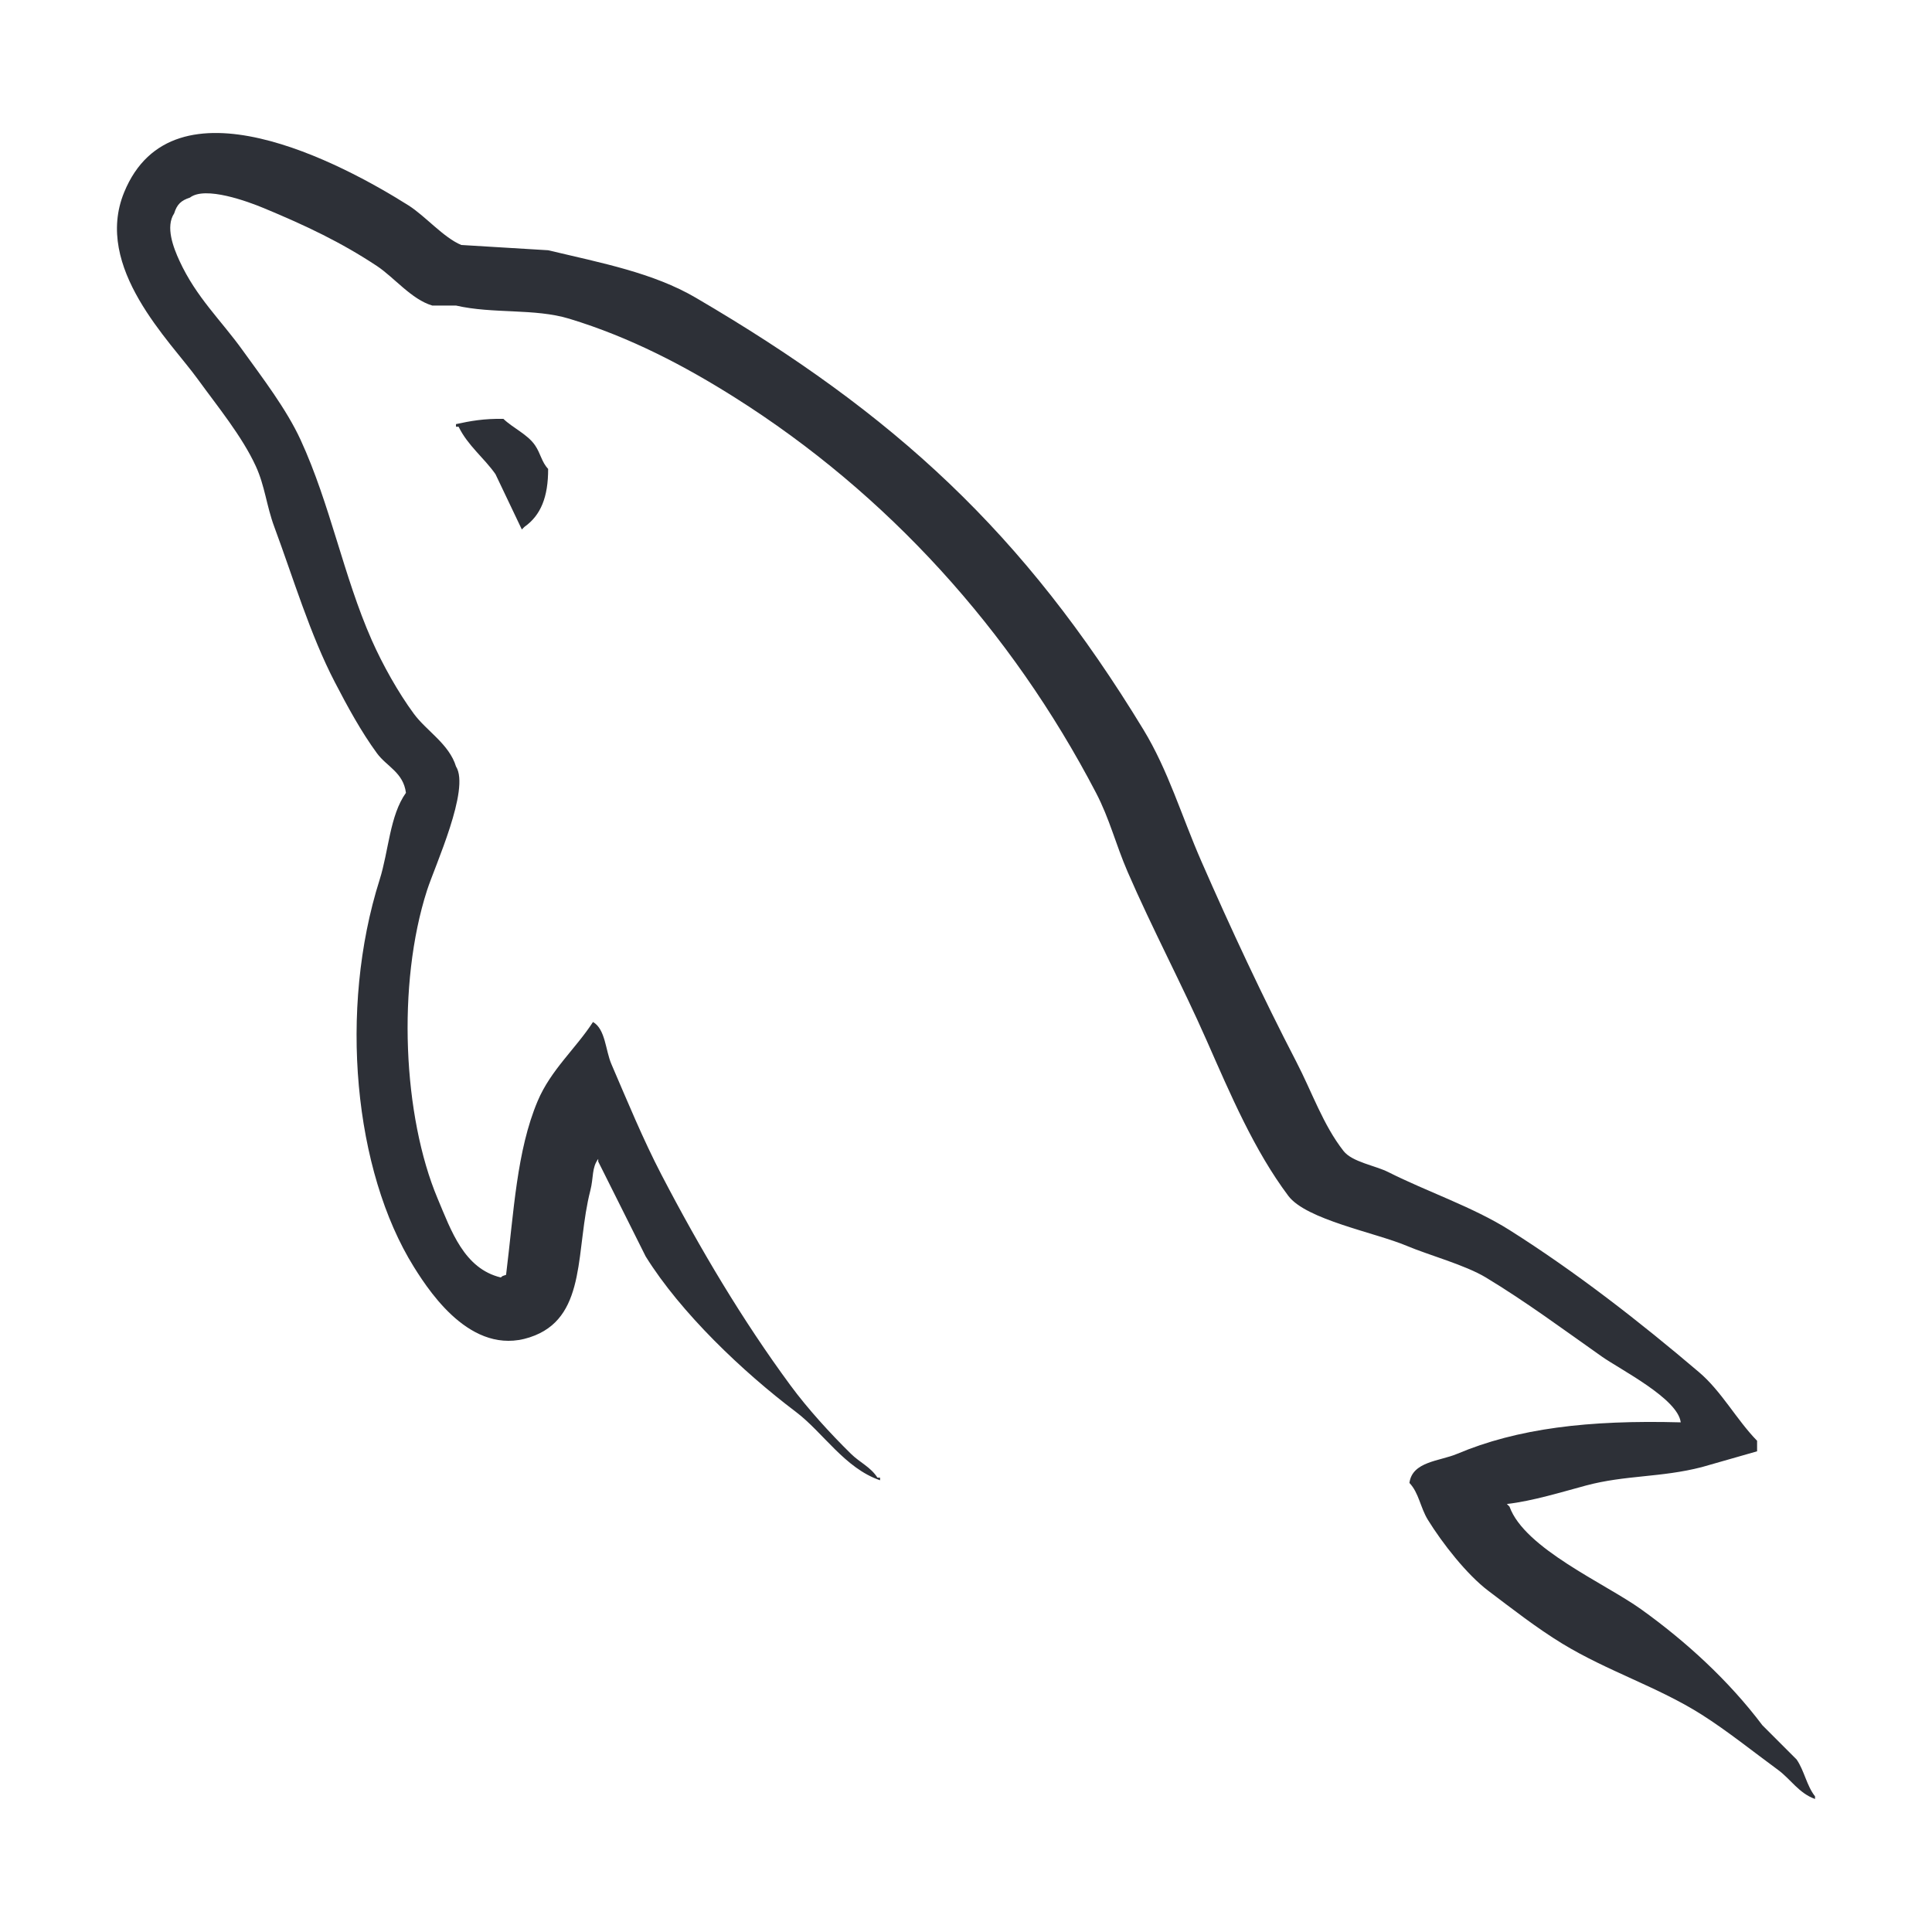
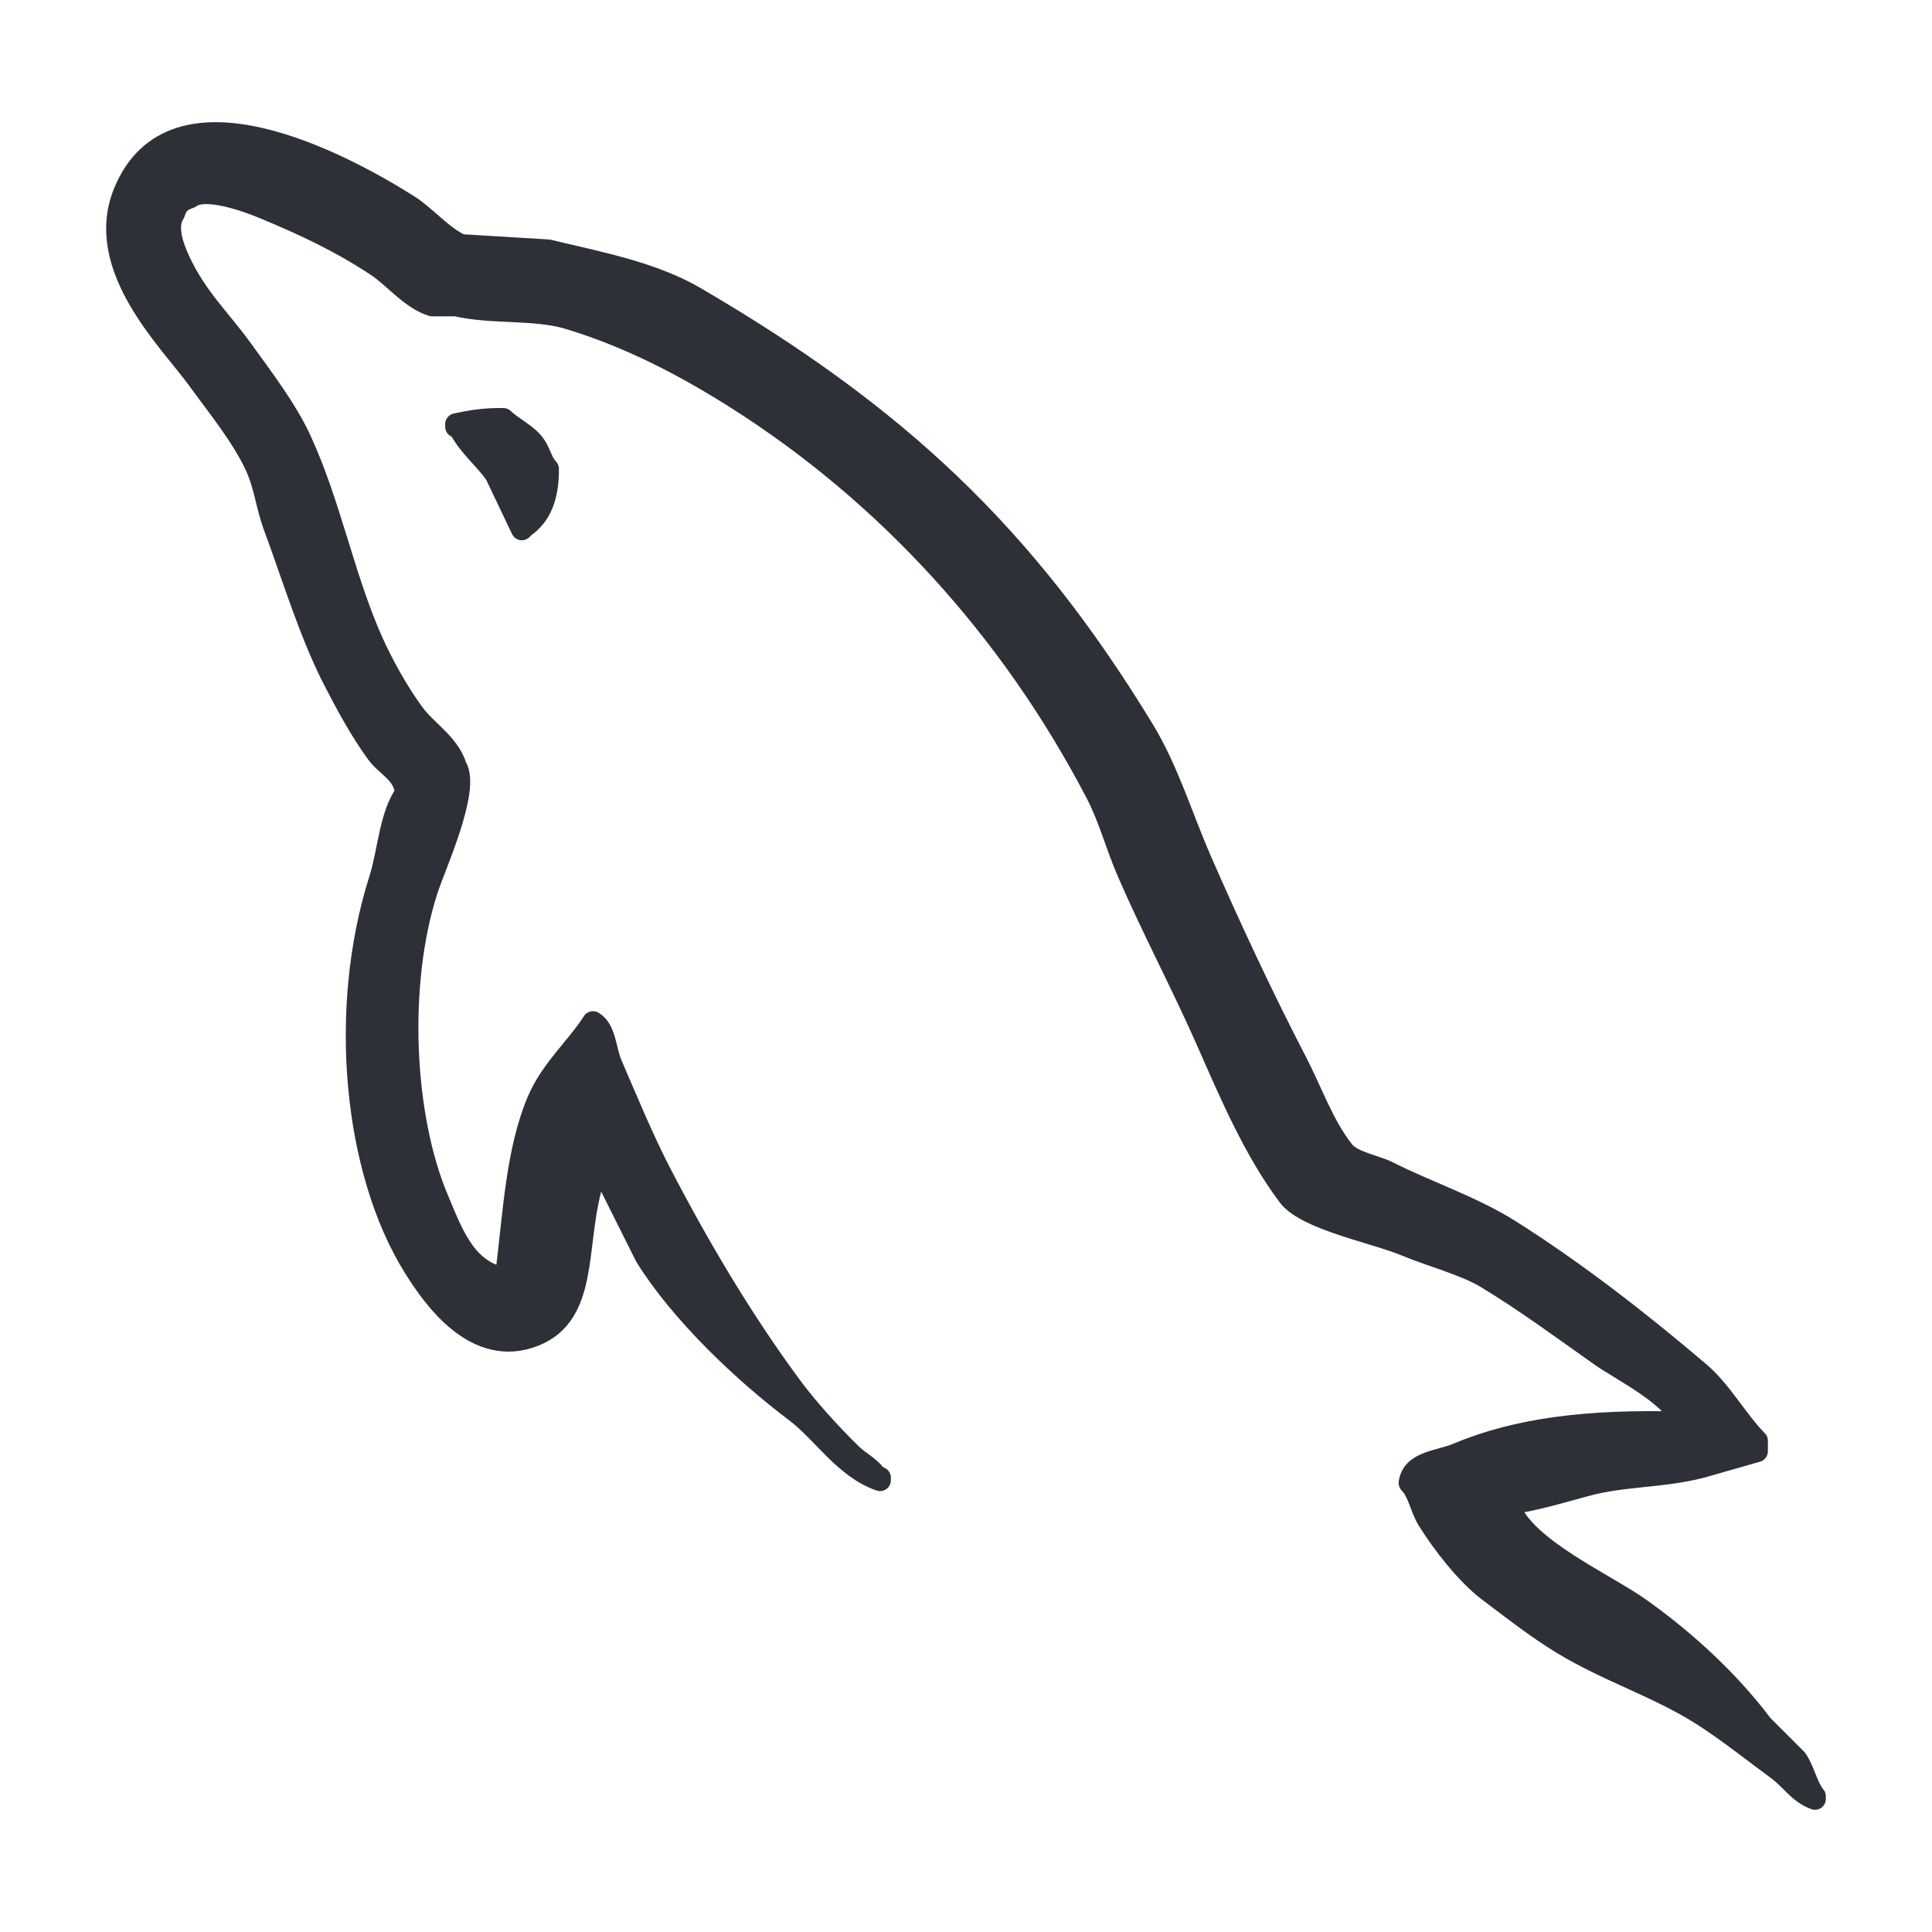
<svg xmlns="http://www.w3.org/2000/svg" viewBox="0 0 100 100">
  <g transform="translate(5.285 5.285) scale(0.69868)">
-     <path fill="#2D3037" d="M116.948 97.807c-6.863-.187-12.104.452-16.585 2.341-1.273.537-3.305.552-3.513 2.147.7.733.809 1.829 1.365 2.731 1.07 1.73 2.876 4.052 4.488 5.268 1.762 1.33 3.577 2.751 5.465 3.902 3.358 2.047 7.107 3.217 10.34 5.268 1.906 1.21 3.799 2.733 5.658 4.097.92.675 1.537 1.724 2.732 2.147v-.194c-.628-.8-.79-1.898-1.366-2.733l-2.537-2.537c-2.48-3.292-5.629-6.184-8.976-8.585-2.669-1.916-8.642-4.504-9.755-7.609l-.195-.195c1.892-.214 4.107-.898 5.854-1.367 2.934-.786 5.556-.583 8.585-1.365l4.097-1.171v-.78c-1.531-1.571-2.623-3.651-4.292-5.073-4.37-3.72-9.138-7.437-14.048-10.537-2.724-1.718-6.089-2.835-8.976-4.292-.971-.491-2.677-.746-3.318-1.562-1.517-1.932-2.342-4.382-3.511-6.633-2.449-4.717-4.854-9.868-7.024-14.831-1.48-3.384-2.447-6.72-4.293-9.756-8.86-14.567-18.396-23.358-33.169-32-3.144-1.838-6.929-2.563-10.929-3.513-2.145-.129-4.292-.26-6.438-.391-1.311-.546-2.673-2.149-3.902-2.927C17.811 4.565 5.257-2.16 1.633 6.682c-2.289 5.581 3.421 11.025 5.462 13.854 1.434 1.982 3.269 4.207 4.293 6.438.674 1.467.79 2.938 1.367 4.489 1.417 3.822 2.652 7.98 4.487 11.511.927 1.788 1.949 3.67 3.122 5.268.718.981 1.951 1.413 2.145 2.927-1.204 1.686-1.273 4.304-1.95 6.44-3.05 9.615-1.899 21.567 2.537 28.683 1.36 2.186 4.567 6.871 8.975 5.073 3.856-1.57 2.995-6.438 4.098-10.732.249-.973.096-1.689.585-2.341v.195l3.513 7.024c2.6 4.187 7.212 8.562 11.122 11.514 2.027 1.531 3.623 4.177 6.244 5.073v-.196h-.195c-.508-.791-1.303-1.119-1.951-1.755-1.527-1.497-3.225-3.358-4.487-5.073-3.556-4.827-6.698-10.11-9.561-15.609-1.368-2.627-2.557-5.523-3.709-8.196-.444-1.03-.438-2.589-1.364-3.122-1.263 1.958-3.122 3.542-4.098 5.854-1.561 3.696-1.762 8.204-2.341 12.878-.342.122-.19.038-.391.194-2.718-.655-3.672-3.452-4.683-5.853-2.554-6.07-3.029-15.842-.781-22.829.582-1.809 3.21-7.501 2.146-9.172-.508-1.666-2.184-2.63-3.121-3.903-1.161-1.574-2.319-3.646-3.124-5.464-2.09-4.731-3.066-10.044-5.267-14.828-1.053-2.287-2.832-4.602-4.293-6.634-1.617-2.253-3.429-3.912-4.683-6.635-.446-.968-1.051-2.518-.391-3.513.21-.671.508-.951 1.171-1.17 1.132-.873 4.284.29 5.462.779 3.129 1.3 5.741 2.538 8.392 4.294 1.271.844 2.559 2.475 4.097 2.927h1.756c2.747.631 5.824.195 8.391.975 4.536 1.378 8.601 3.523 12.292 5.854 11.246 7.102 20.442 17.21 26.732 29.269 1.012 1.942 1.45 3.794 2.341 5.854 1.798 4.153 4.063 8.426 5.852 12.488 1.786 4.052 3.526 8.141 6.05 11.513 1.327 1.772 6.451 2.723 8.781 3.708 1.632.689 4.307 1.409 5.854 2.34 2.953 1.782 5.815 3.903 8.586 5.855 1.383.975 5.64 3.116 5.852 4.879zM29.729 23.466c-1.431-.027-2.443.156-3.513.389v.195h.195c.683 1.402 1.888 2.306 2.731 3.513.65 1.367 1.301 2.732 1.952 4.097l.194-.193c1.209-.853 1.762-2.214 1.755-4.294-.484-.509-.555-1.147-.975-1.755-.556-.811-1.635-1.272-2.339-1.952z" />
+     <path stroke="#2D3037" stroke-width="1.6" stroke-linejoin="round" fill="#2D3037" d="M116.948 97.807c-6.863-.187-12.104.452-16.585 2.341-1.273.537-3.305.552-3.513 2.147.7.733.809 1.829 1.365 2.731 1.07 1.73 2.876 4.052 4.488 5.268 1.762 1.33 3.577 2.751 5.465 3.902 3.358 2.047 7.107 3.217 10.34 5.268 1.906 1.21 3.799 2.733 5.658 4.097.92.675 1.537 1.724 2.732 2.147v-.194c-.628-.8-.79-1.898-1.366-2.733l-2.537-2.537c-2.48-3.292-5.629-6.184-8.976-8.585-2.669-1.916-8.642-4.504-9.755-7.609l-.195-.195c1.892-.214 4.107-.898 5.854-1.367 2.934-.786 5.556-.583 8.585-1.365l4.097-1.171v-.78c-1.531-1.571-2.623-3.651-4.292-5.073-4.37-3.72-9.138-7.437-14.048-10.537-2.724-1.718-6.089-2.835-8.976-4.292-.971-.491-2.677-.746-3.318-1.562-1.517-1.932-2.342-4.382-3.511-6.633-2.449-4.717-4.854-9.868-7.024-14.831-1.48-3.384-2.447-6.72-4.293-9.756-8.86-14.567-18.396-23.358-33.169-32-3.144-1.838-6.929-2.563-10.929-3.513-2.145-.129-4.292-.26-6.438-.391-1.311-.546-2.673-2.149-3.902-2.927C17.811 4.565 5.257-2.16 1.633 6.682c-2.289 5.581 3.421 11.025 5.462 13.854 1.434 1.982 3.269 4.207 4.293 6.438.674 1.467.79 2.938 1.367 4.489 1.417 3.822 2.652 7.98 4.487 11.511.927 1.788 1.949 3.67 3.122 5.268.718.981 1.951 1.413 2.145 2.927-1.204 1.686-1.273 4.304-1.95 6.44-3.05 9.615-1.899 21.567 2.537 28.683 1.36 2.186 4.567 6.871 8.975 5.073 3.856-1.57 2.995-6.438 4.098-10.732.249-.973.096-1.689.585-2.341v.195l3.513 7.024c2.6 4.187 7.212 8.562 11.122 11.514 2.027 1.531 3.623 4.177 6.244 5.073v-.196h-.195c-.508-.791-1.303-1.119-1.951-1.755-1.527-1.497-3.225-3.358-4.487-5.073-3.556-4.827-6.698-10.11-9.561-15.609-1.368-2.627-2.557-5.523-3.709-8.196-.444-1.03-.438-2.589-1.364-3.122-1.263 1.958-3.122 3.542-4.098 5.854-1.561 3.696-1.762 8.204-2.341 12.878-.342.122-.19.038-.391.194-2.718-.655-3.672-3.452-4.683-5.853-2.554-6.07-3.029-15.842-.781-22.829.582-1.809 3.21-7.501 2.146-9.172-.508-1.666-2.184-2.63-3.121-3.903-1.161-1.574-2.319-3.646-3.124-5.464-2.09-4.731-3.066-10.044-5.267-14.828-1.053-2.287-2.832-4.602-4.293-6.634-1.617-2.253-3.429-3.912-4.683-6.635-.446-.968-1.051-2.518-.391-3.513.21-.671.508-.951 1.171-1.17 1.132-.873 4.284.29 5.462.779 3.129 1.3 5.741 2.538 8.392 4.294 1.271.844 2.559 2.475 4.097 2.927h1.756c2.747.631 5.824.195 8.391.975 4.536 1.378 8.601 3.523 12.292 5.854 11.246 7.102 20.442 17.21 26.732 29.269 1.012 1.942 1.45 3.794 2.341 5.854 1.798 4.153 4.063 8.426 5.852 12.488 1.786 4.052 3.526 8.141 6.05 11.513 1.327 1.772 6.451 2.723 8.781 3.708 1.632.689 4.307 1.409 5.854 2.34 2.953 1.782 5.815 3.903 8.586 5.855 1.383.975 5.64 3.116 5.852 4.879zM29.729 23.466c-1.431-.027-2.443.156-3.513.389v.195h.195c.683 1.402 1.888 2.306 2.731 3.513.65 1.367 1.301 2.732 1.952 4.097l.194-.193c1.209-.853 1.762-2.214 1.755-4.294-.484-.509-.555-1.147-.975-1.755-.556-.811-1.635-1.272-2.339-1.952z" />
  </g>
</svg>
